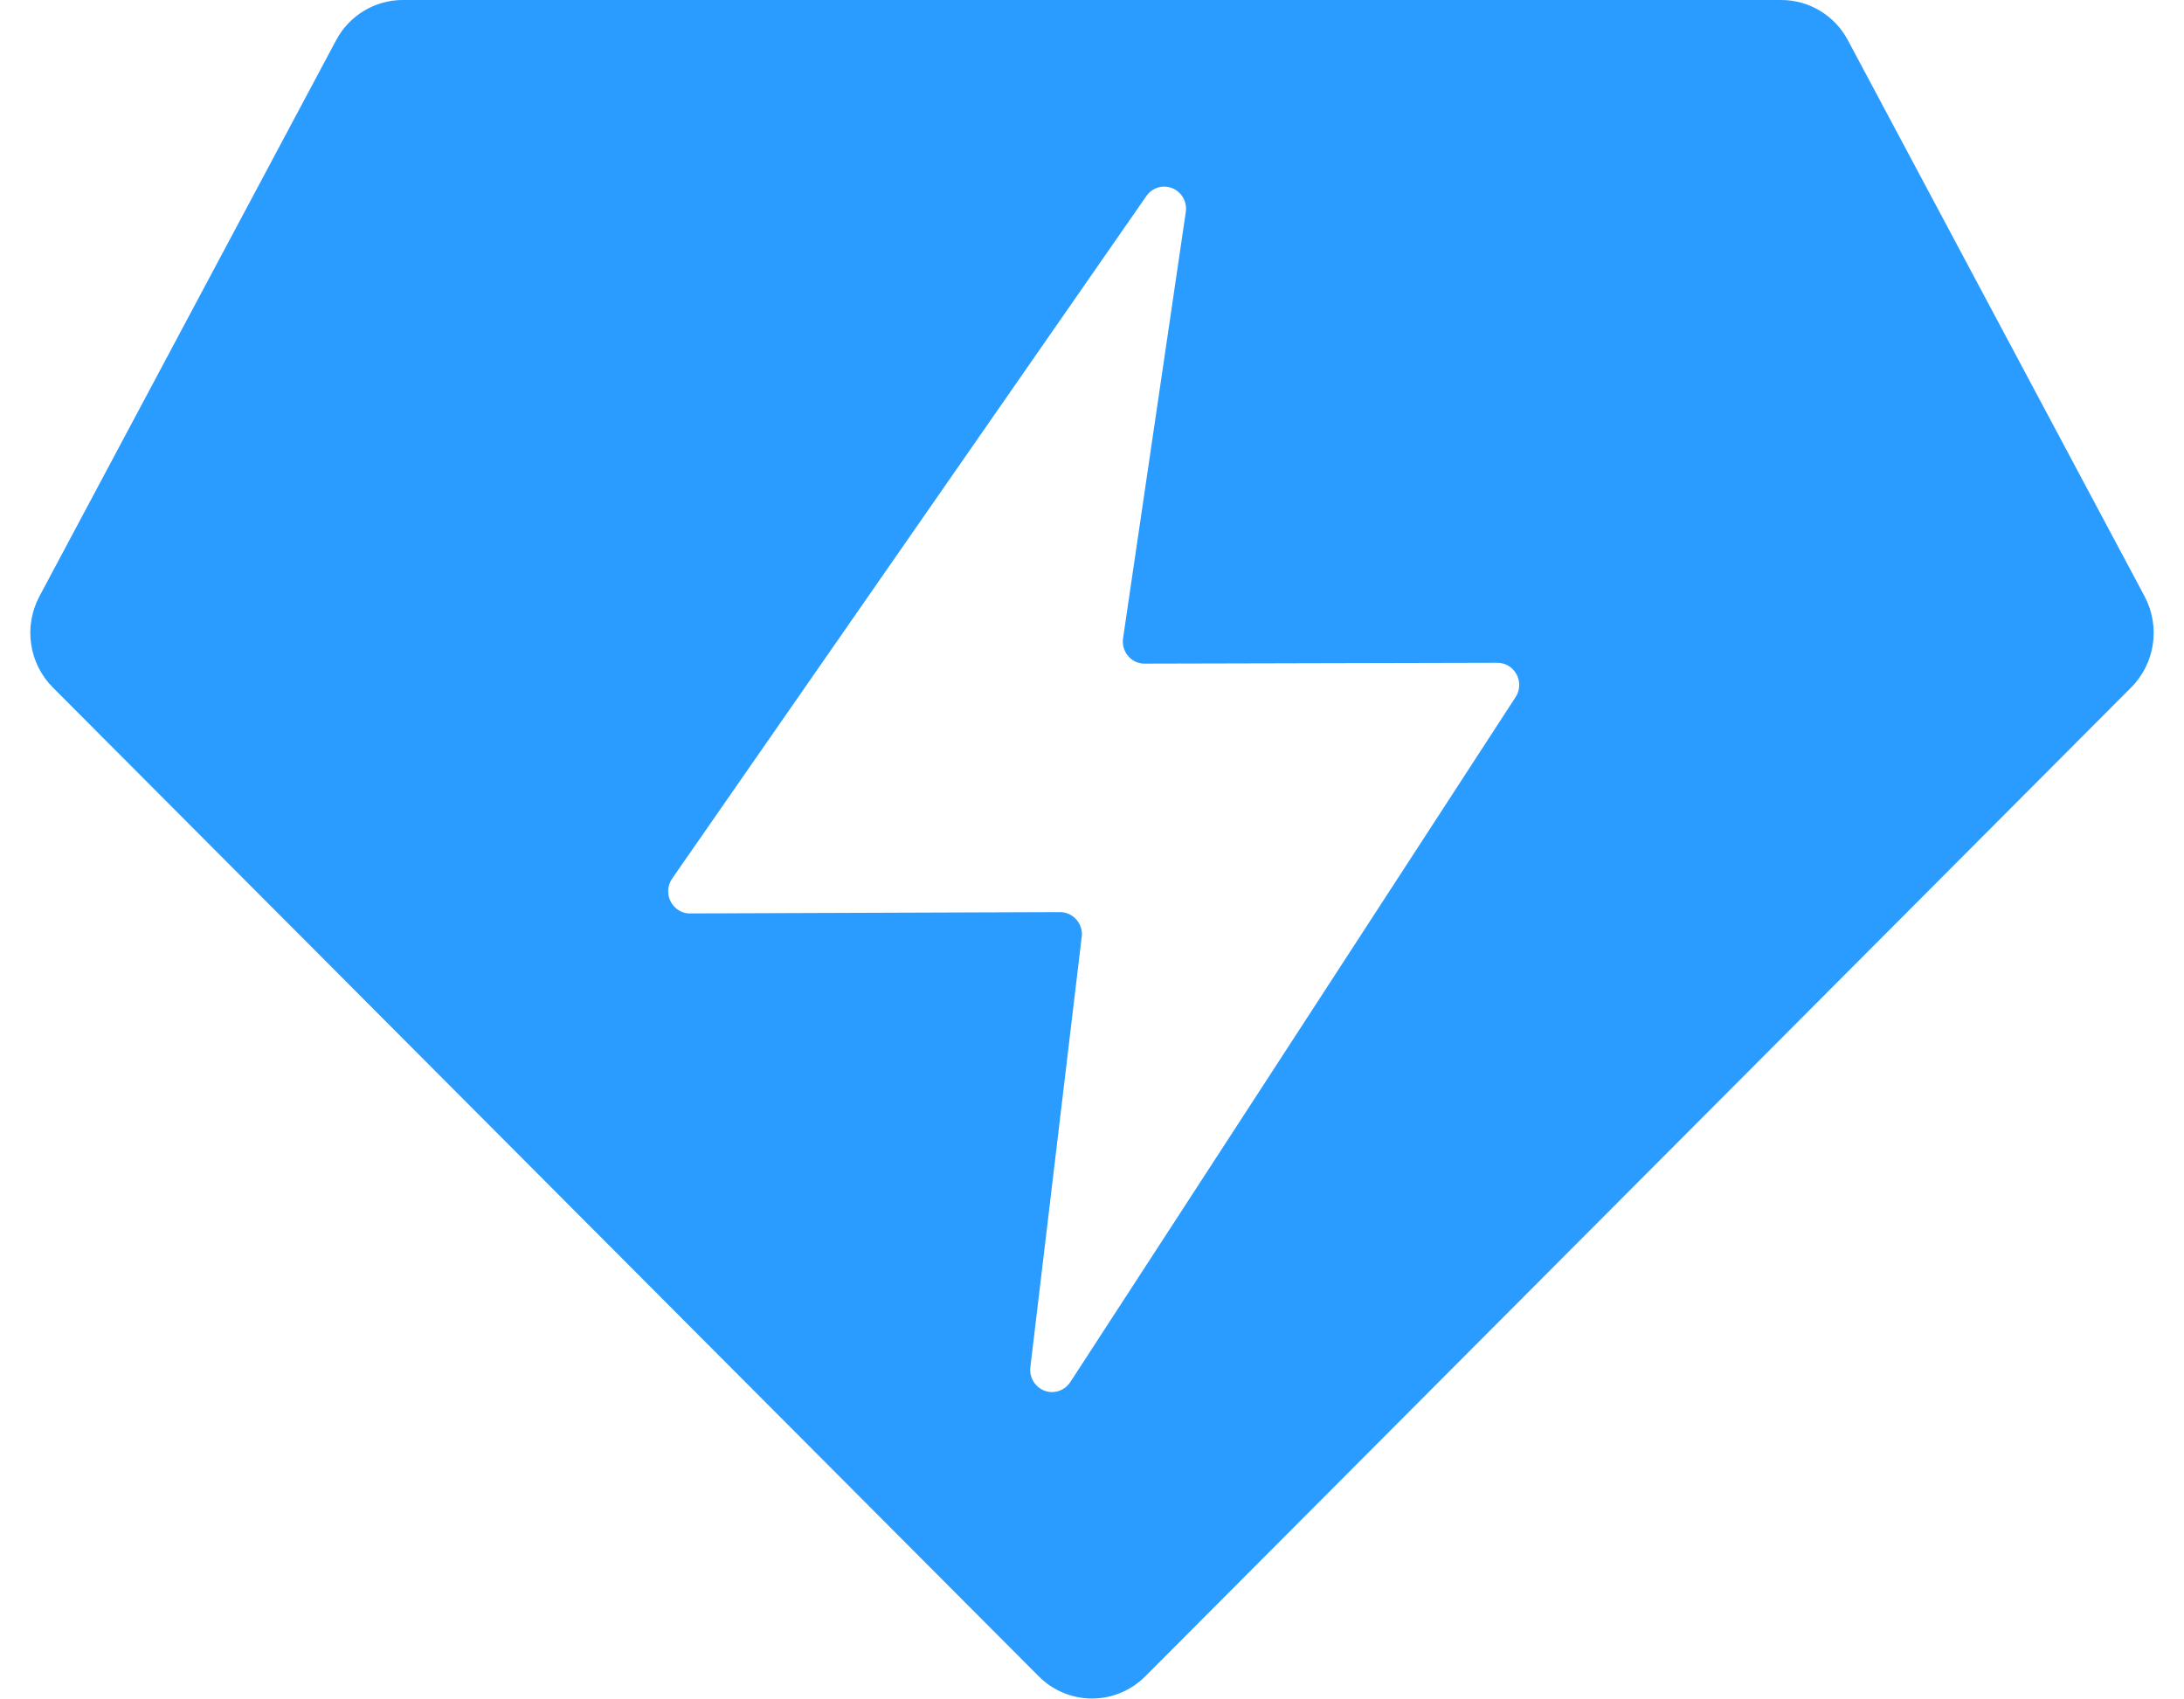
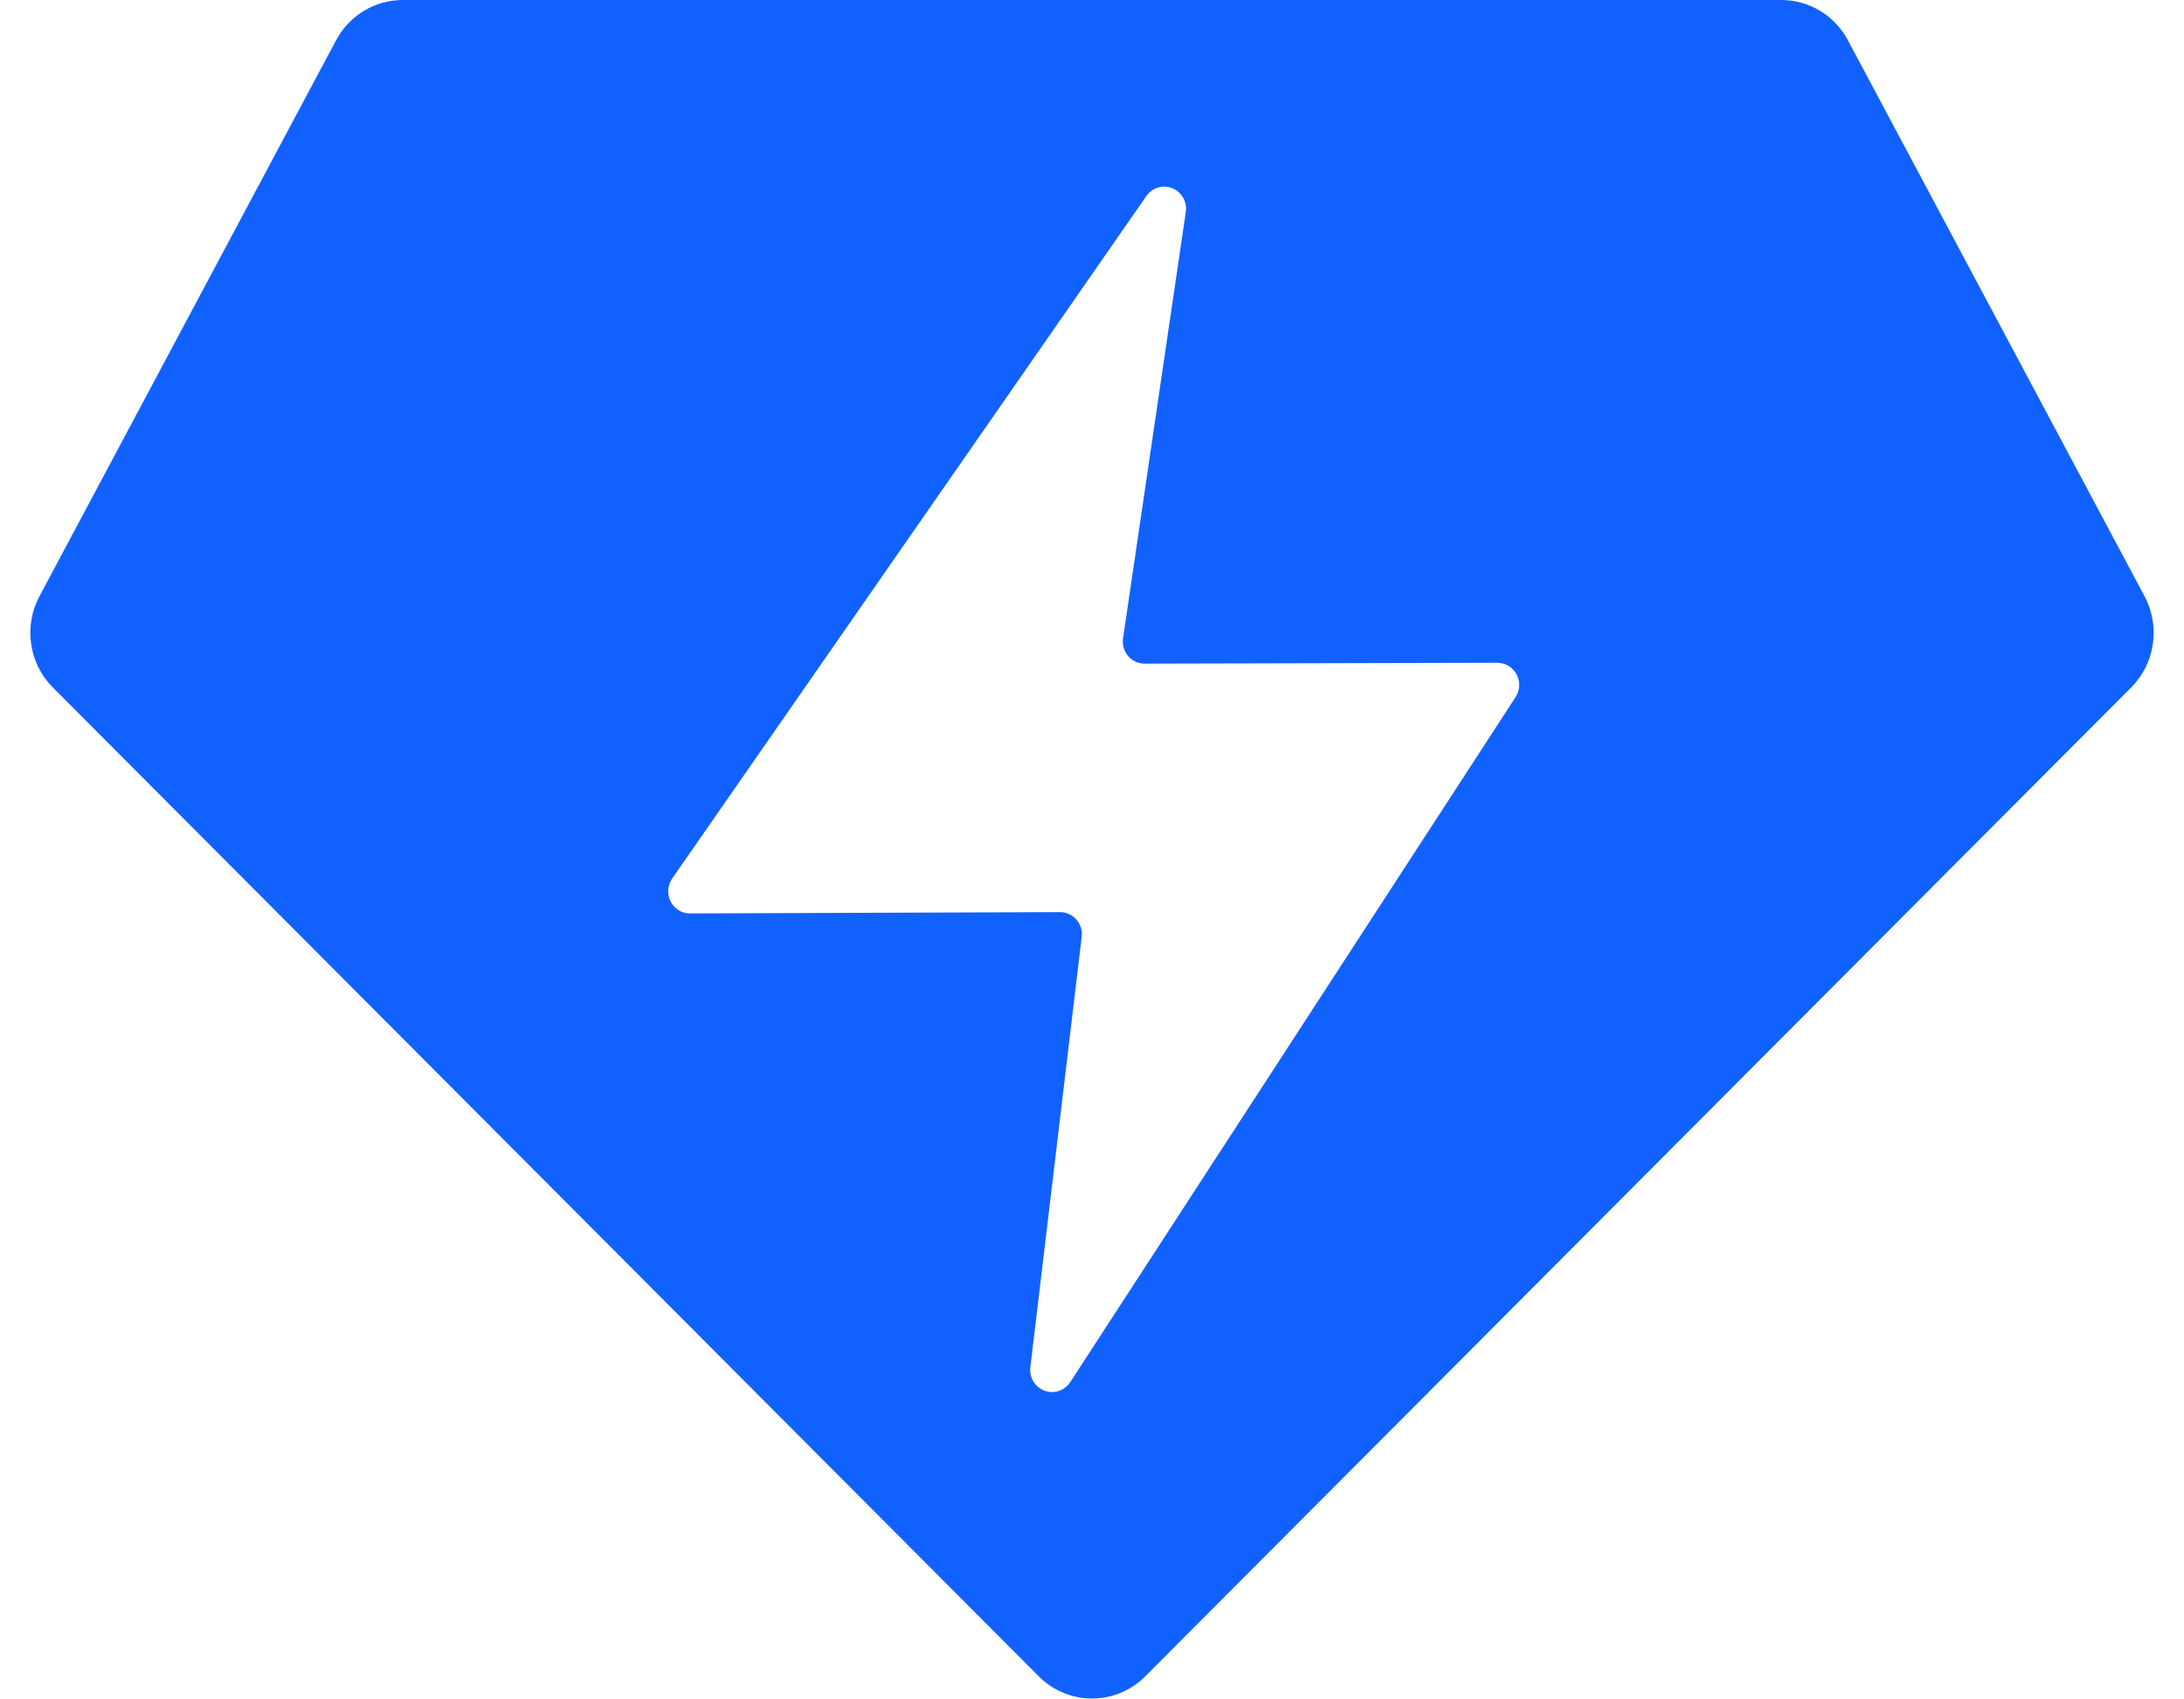
<svg xmlns="http://www.w3.org/2000/svg" viewBox="0 0 18 14" version="1.1">
  <g id="Desktop" stroke="none" stroke-width="1" fill="none" fill-rule="evenodd">
-     <g id="Post-Single" transform="translate(-431, -428)" fill="#2A9CFF">
+     <g id="Post-Single" transform="translate(-431, -428)" fill="#1161FE">
      <g id="Post" transform="translate(390, 0)">
        <g id="Card/Post" transform="translate(20, 60)">
          <g id="Post/CTA/AE" transform="translate(20, 365)">
            <g id="Icon/Heart">
              <path d="M15.681,3 C15.91,3 16.121,3.127 16.23,3.332 L18.675,7.915 C18.807,8.163 18.762,8.469 18.564,8.667 L10.439,16.817 C10.196,17.061 9.804,17.061 9.561,16.817 L1.436,8.667 C1.238,8.469 1.193,8.163 1.325,7.915 L3.77,3.332 C3.879,3.127 4.09,3 4.319,3 L15.681,3 Z M10.448,4.616 L6.54,10.241 C6.483,10.324 6.502,10.438 6.584,10.496 C6.614,10.518 6.651,10.53 6.688,10.529 L9.736,10.518 C9.835,10.518 9.916,10.599 9.917,10.7 C9.917,10.708 9.916,10.715 9.915,10.723 L9.492,14.269 C9.48,14.369 9.55,14.46 9.649,14.473 C9.717,14.481 9.783,14.45 9.821,14.392 L13.491,8.746 C13.546,8.662 13.523,8.549 13.44,8.493 C13.41,8.473 13.376,8.463 13.34,8.463 L10.434,8.47 C10.335,8.471 10.254,8.389 10.254,8.288 C10.254,8.279 10.254,8.27 10.256,8.261 L10.773,4.748 C10.788,4.648 10.72,4.555 10.621,4.54 C10.554,4.53 10.487,4.559 10.448,4.616 Z" id="Shield-Fill" />
            </g>
          </g>
        </g>
      </g>
    </g>
  </g>
</svg>
